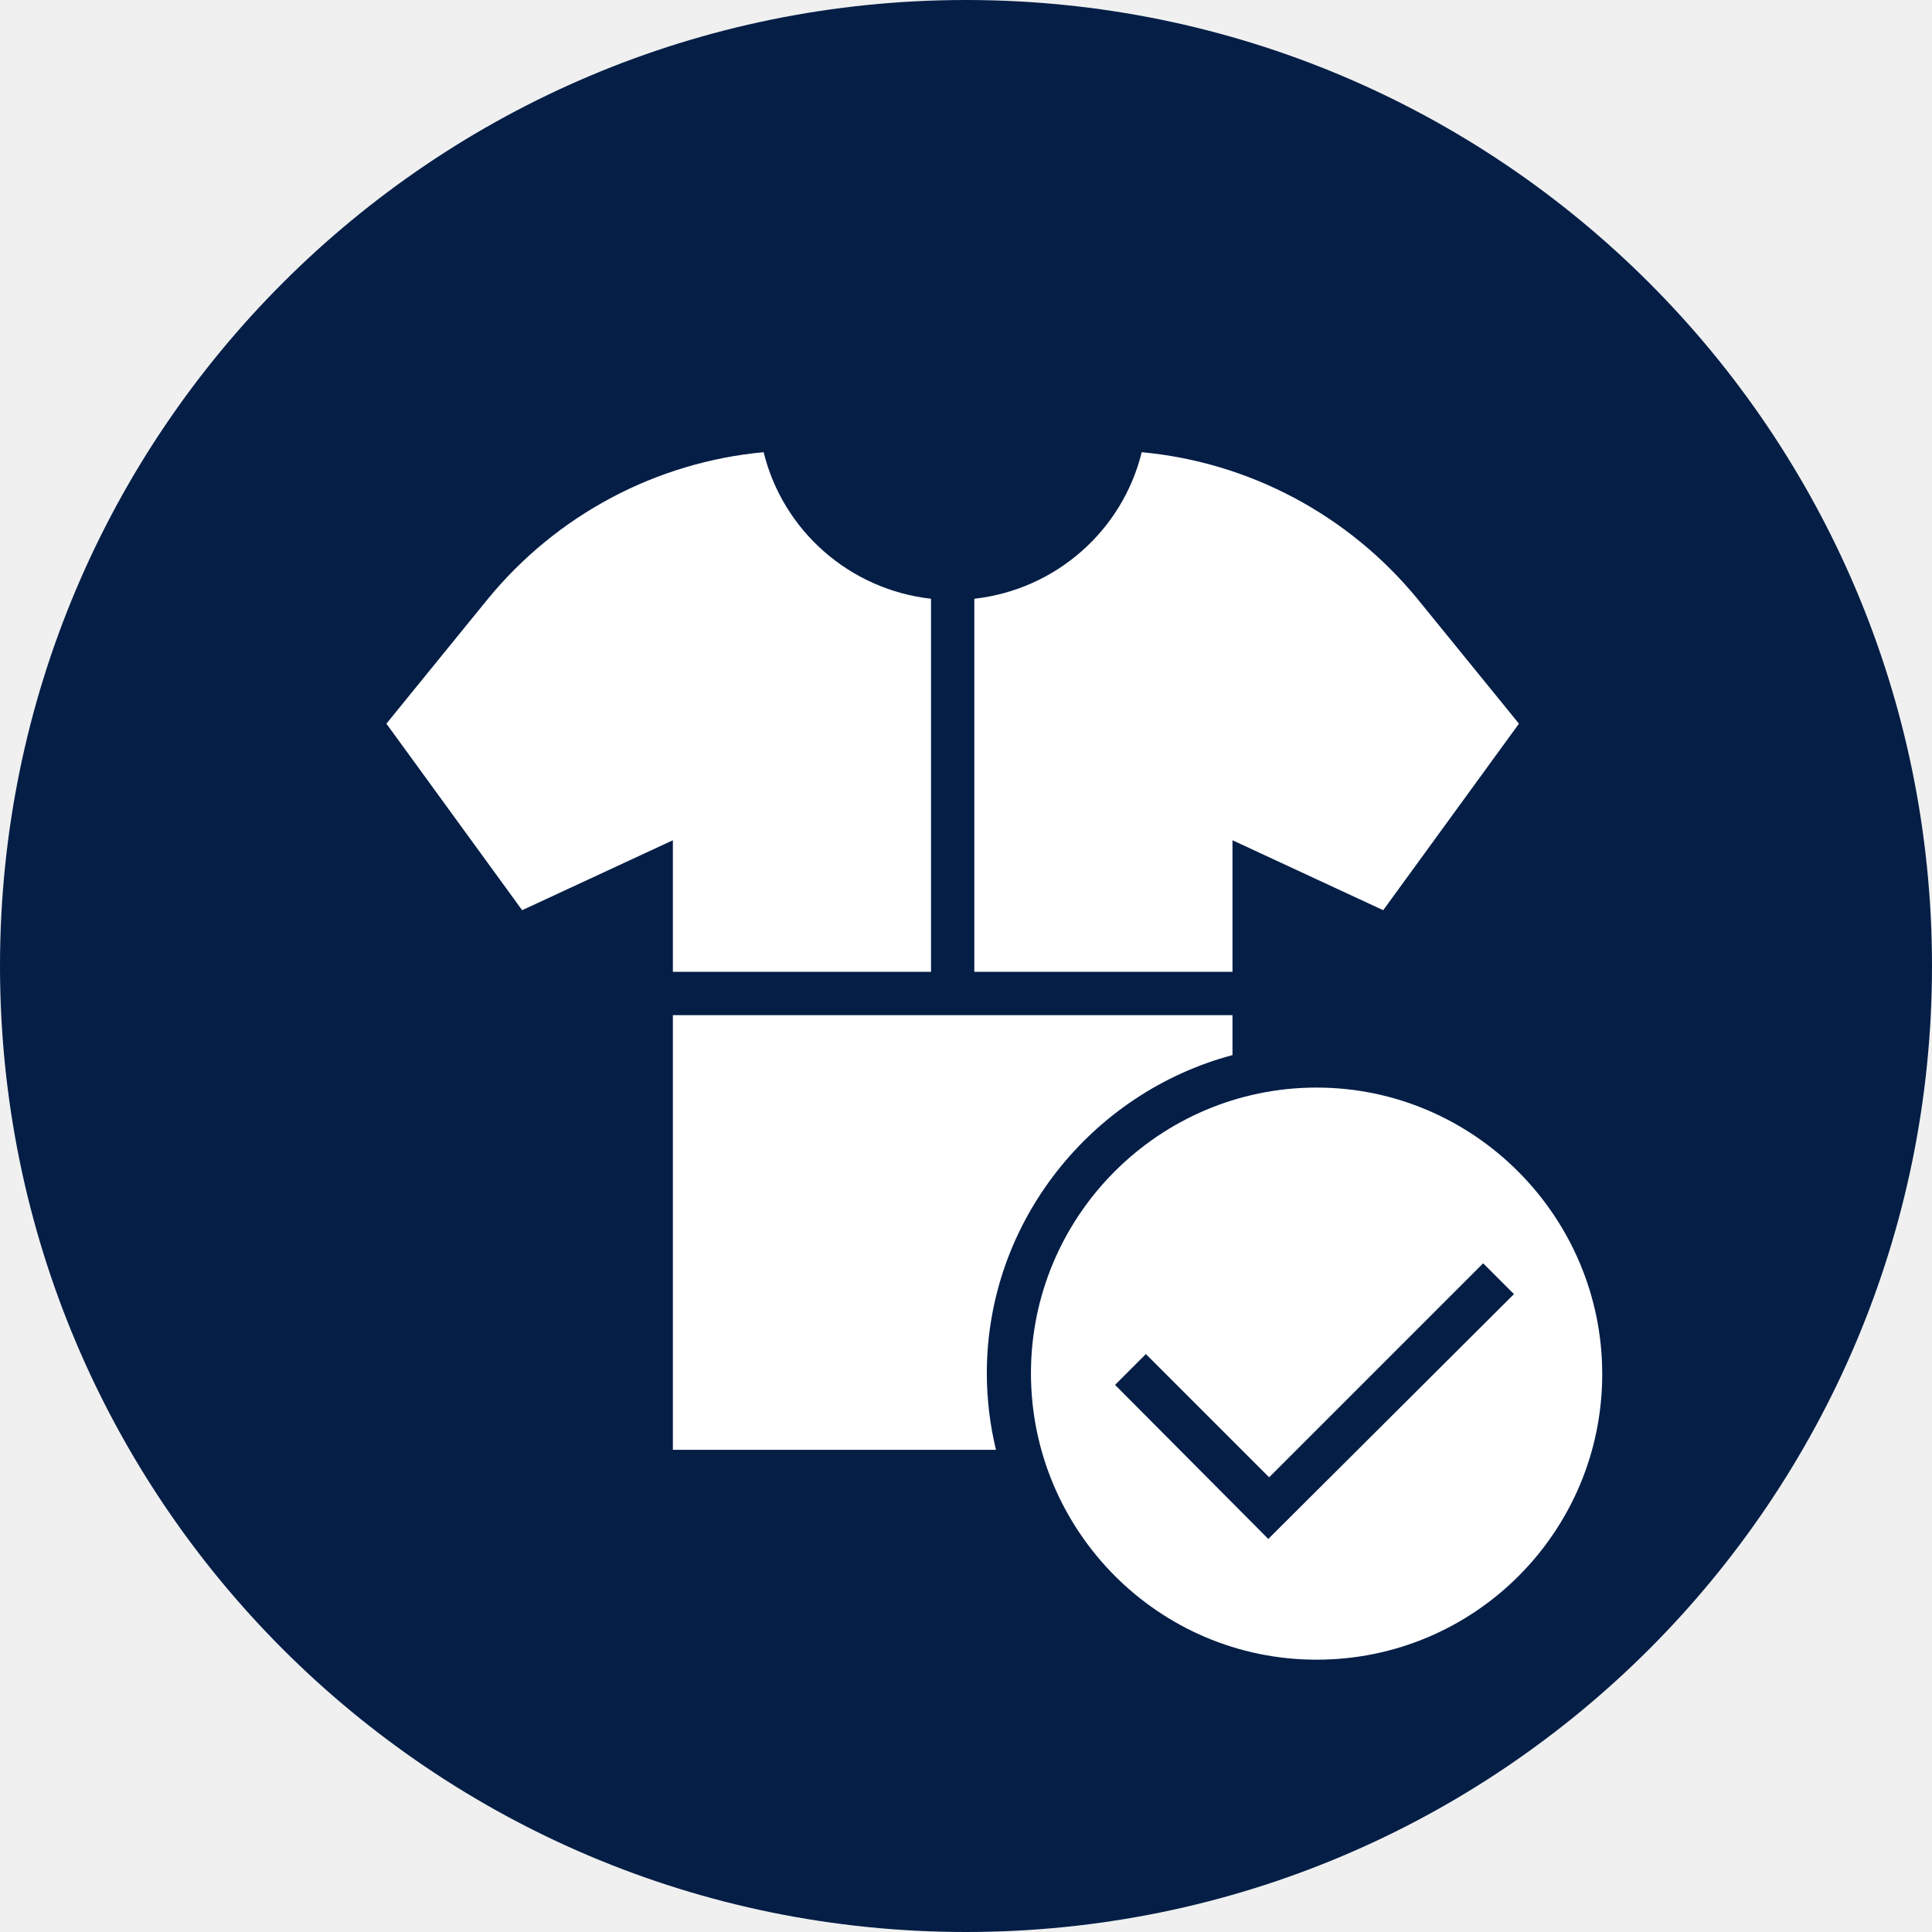
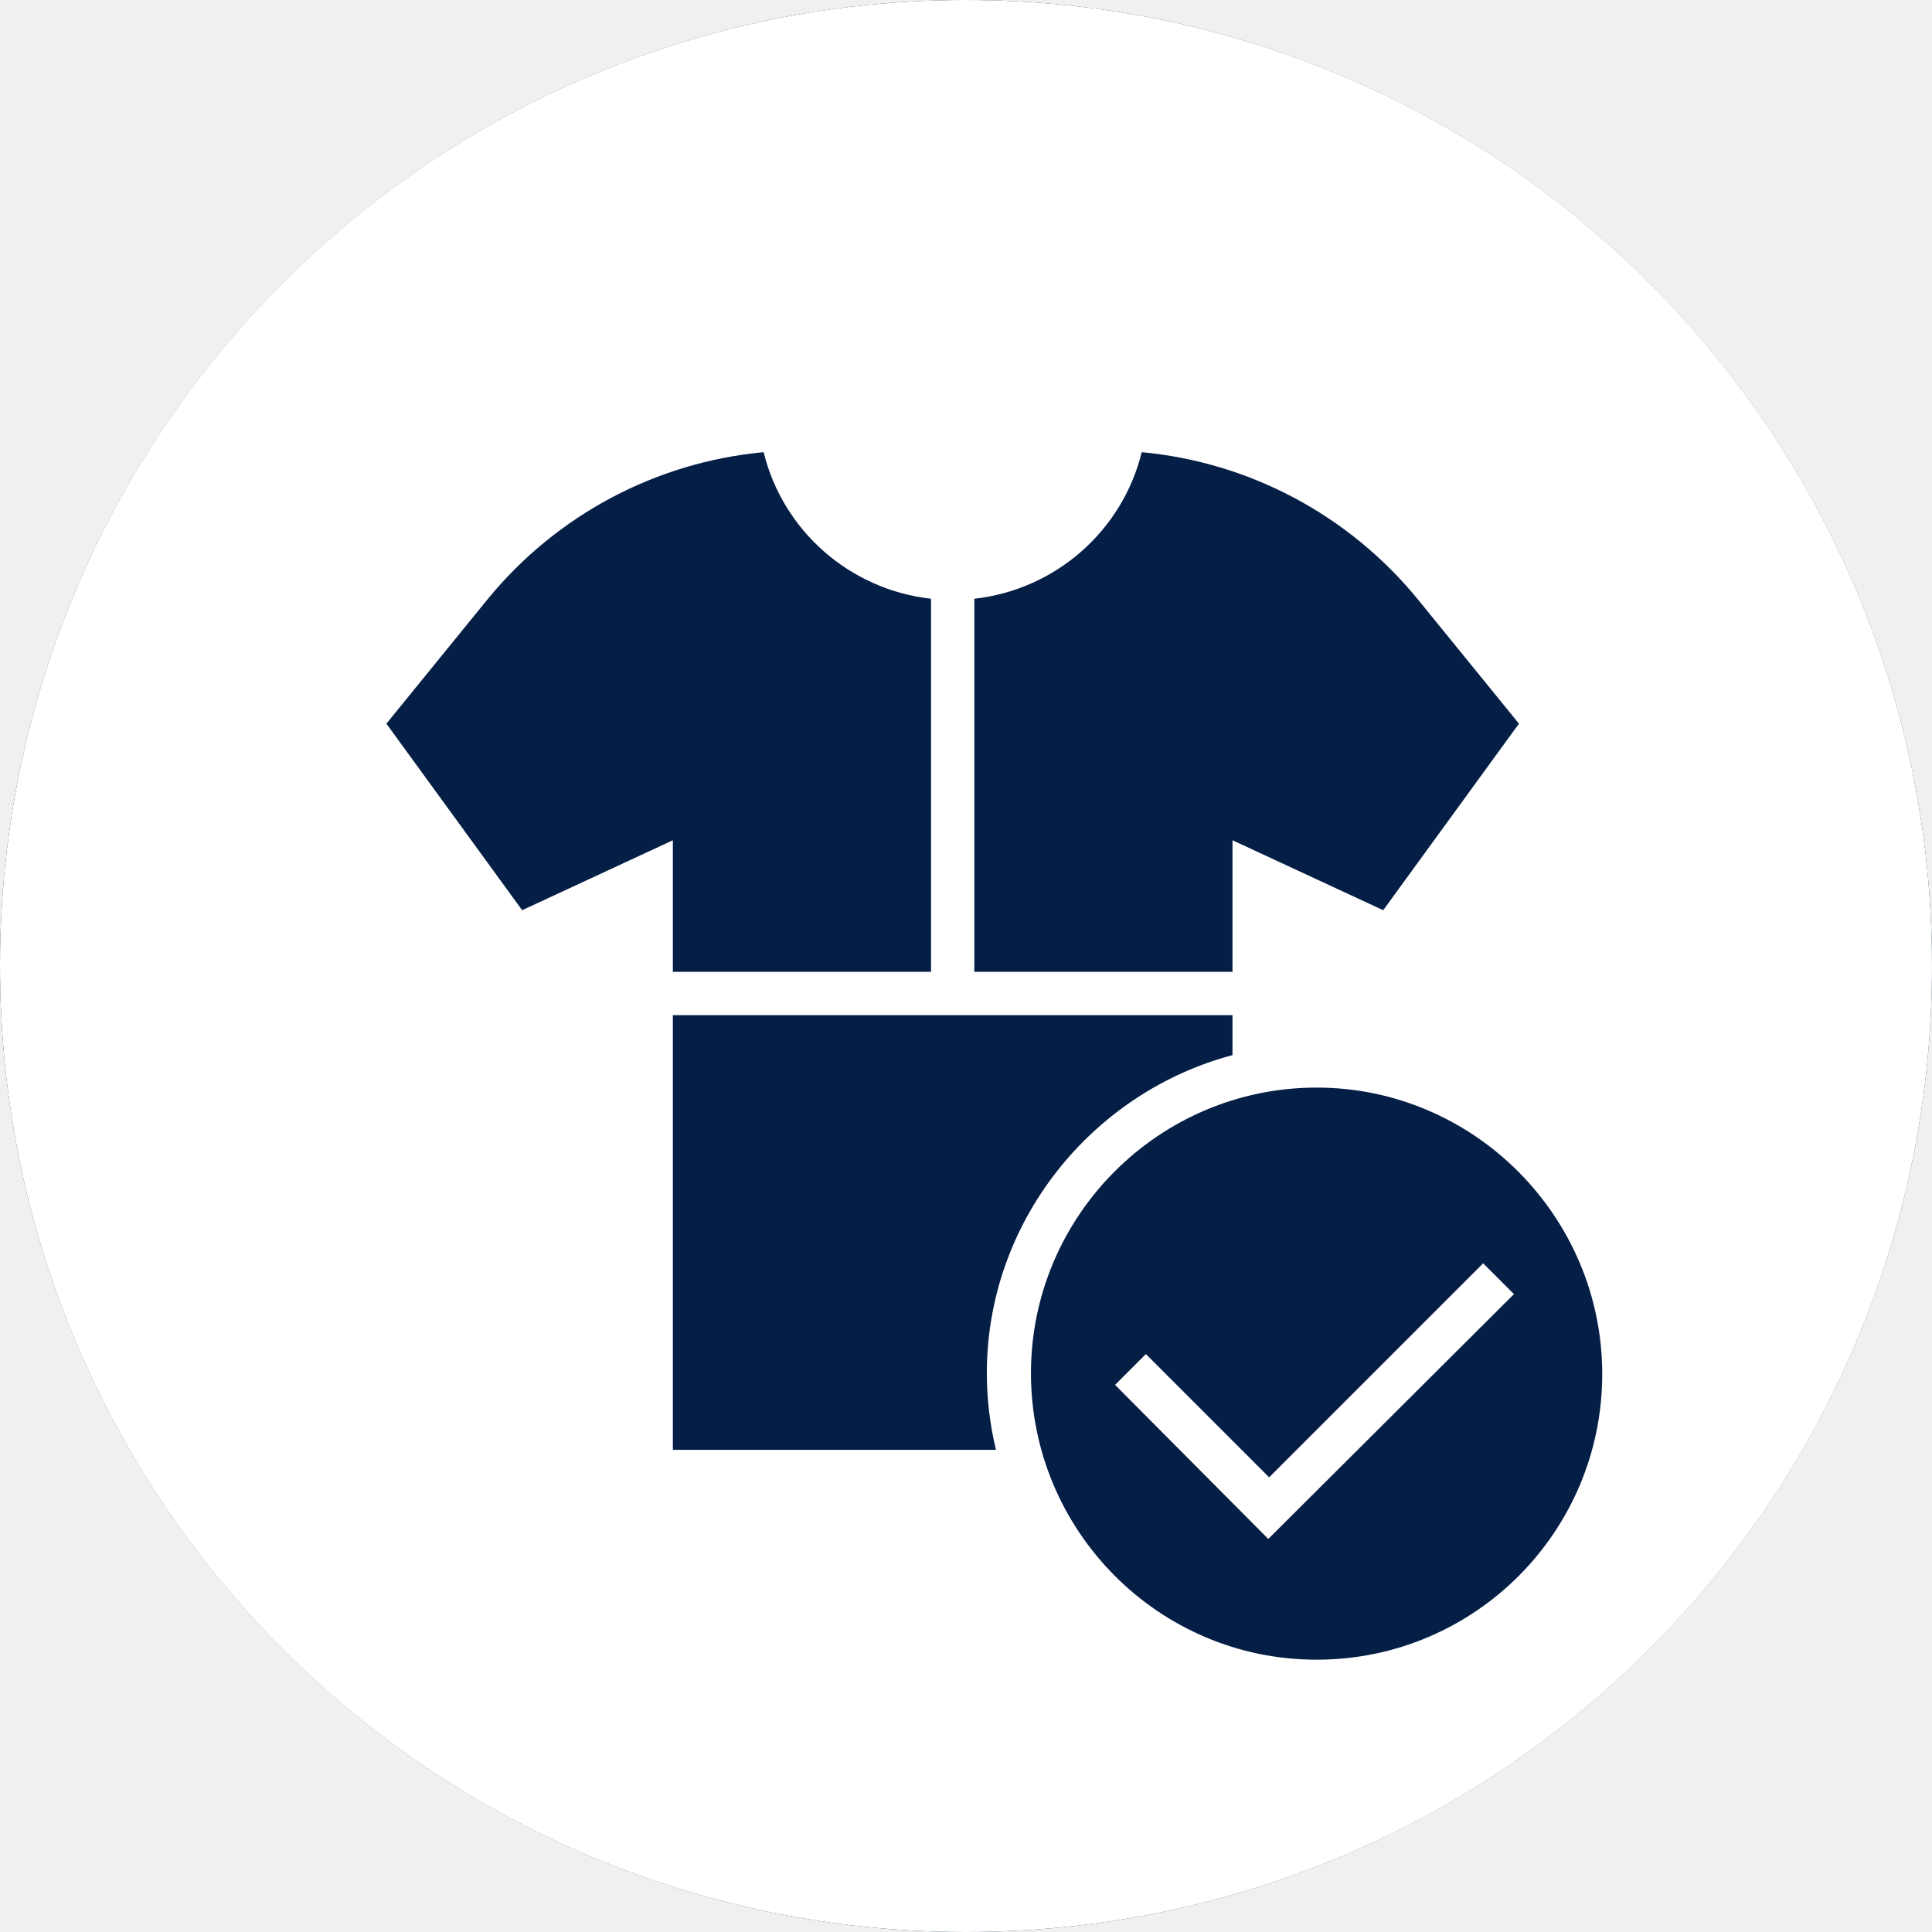
<svg xmlns="http://www.w3.org/2000/svg" version="1.1" id="Layer_1" x="0px" y="0px" viewBox="0 0 232 232" style="enable-background:new 0 0 232 232;" xml:space="preserve">
  <style type="text/css">
- 	.st0{fill:rgba(4, 30, 70, 1);}
+ 	.st0{fill:rgba(255, 255, 255,1);}
</style>
  <g>
    <circle cx="522.7" cy="271.6" r="34.3" fill="rgba(4, 30, 70, 1)" />
    <path class="st0" d="M445.4,223.4h31v-44.8c-9.8-1.1-17.8-8.2-20.1-17.6c-12.9,1.2-24.8,7.5-33.1,17.6l-12.2,15l16.3,22.4l18.1-8.4   V223.4z" />
    <path class="st0" d="M512.6,233.4v-4.8h-67.2v52.2h38.8c-0.7-2.9-1.1-6-1.1-9.2C483.1,253.4,495.7,237.9,512.6,233.4z" />
    <path class="st0" d="M512.6,207.6l18.1,8.4l16.3-22.4l-12.2-15c-8.3-10.1-20.2-16.4-33.1-17.6c-2.3,9.4-10.3,16.5-20.1,17.6v44.8   h31V207.6z" />
    <path class="st0" d="M522.7,237.3c-18.9,0-34.3,15.4-34.3,34.3c0,18.9,15.3,34.4,34.3,34.4s34.3-15.4,34.3-34.3   S541.6,237.3,522.7,237.3z M516.9,291.5L498.5,273l3.7-3.7l14.8,14.8l25.7-25.7l3.7,3.7L516.9,291.5z" />
  </g>
  <g>
-     <circle cx="116" cy="116" r="116" fill="#FFFFFF" />
+     <circle cx="116" cy="116" r="116" fill="rgba(4, 30, 70, 1)" />
    <polygon class="st0" points="152.4,177.4 137.6,162.6 133.9,166.3 152.3,184.8 181.8,155.4 178.1,151.7  " />
    <path class="st0" d="M116,0C51.9,0,0,51.9,0,116s51.9,116,116,116s116-51.9,116-116S180.1,0,116,0z M117,71.9   c9.8-1.1,17.8-8.2,20.1-17.6c12.9,1.2,24.8,7.5,33.1,17.6l12.2,15l-16.3,22.4l-18.1-8.4v15.8h-31V71.9z M46.4,86.9l12.2-15   c8.3-10.1,20.2-16.4,33.1-17.6c2.3,9.4,10.3,16.5,20.1,17.6v44.8h-31v-15.8l-18.1,8.4L46.4,86.9z M80.8,174.1v-52.2H148v4.8   c-16.9,4.5-29.5,20-29.5,38.2c0,3.2,0.4,6.3,1.1,9.2H80.8z M158.1,199.3c-19,0-34.3-15.5-34.3-34.4c0-18.9,15.4-34.3,34.3-34.3   c18.9,0,34.3,15.5,34.3,34.4C192.4,183.9,177.1,199.3,158.1,199.3z" />
  </g>
</svg>
